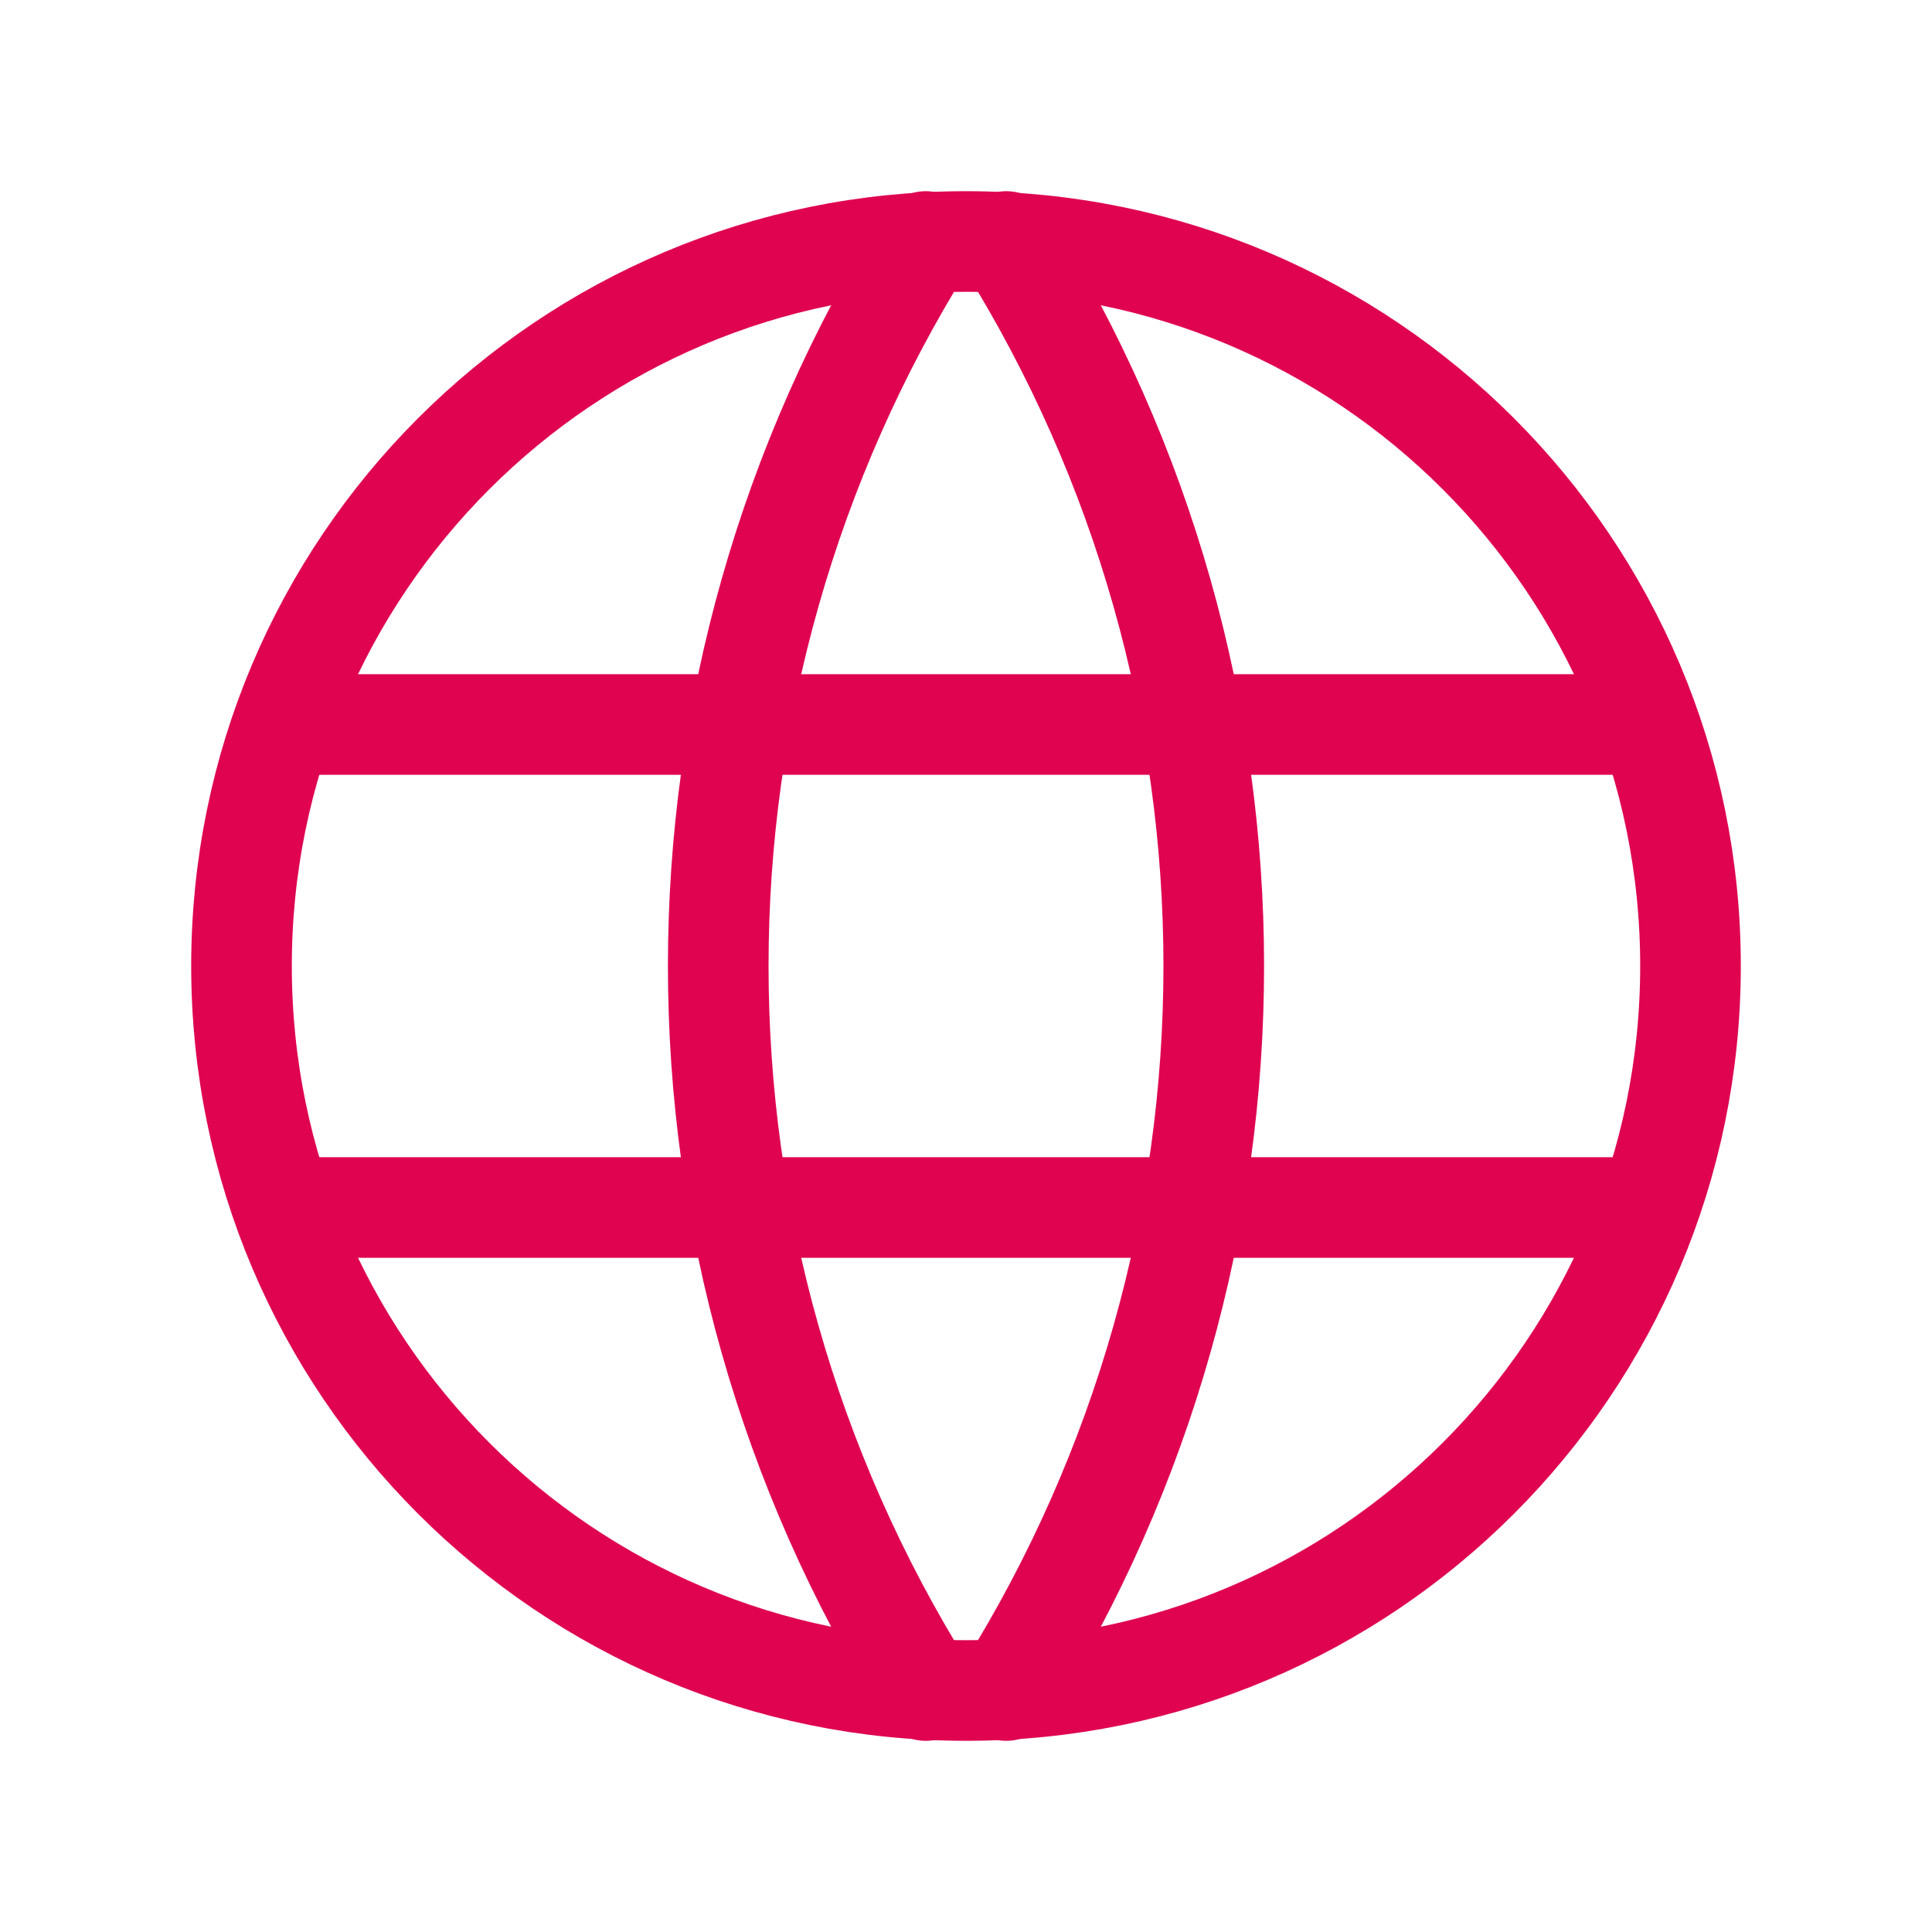
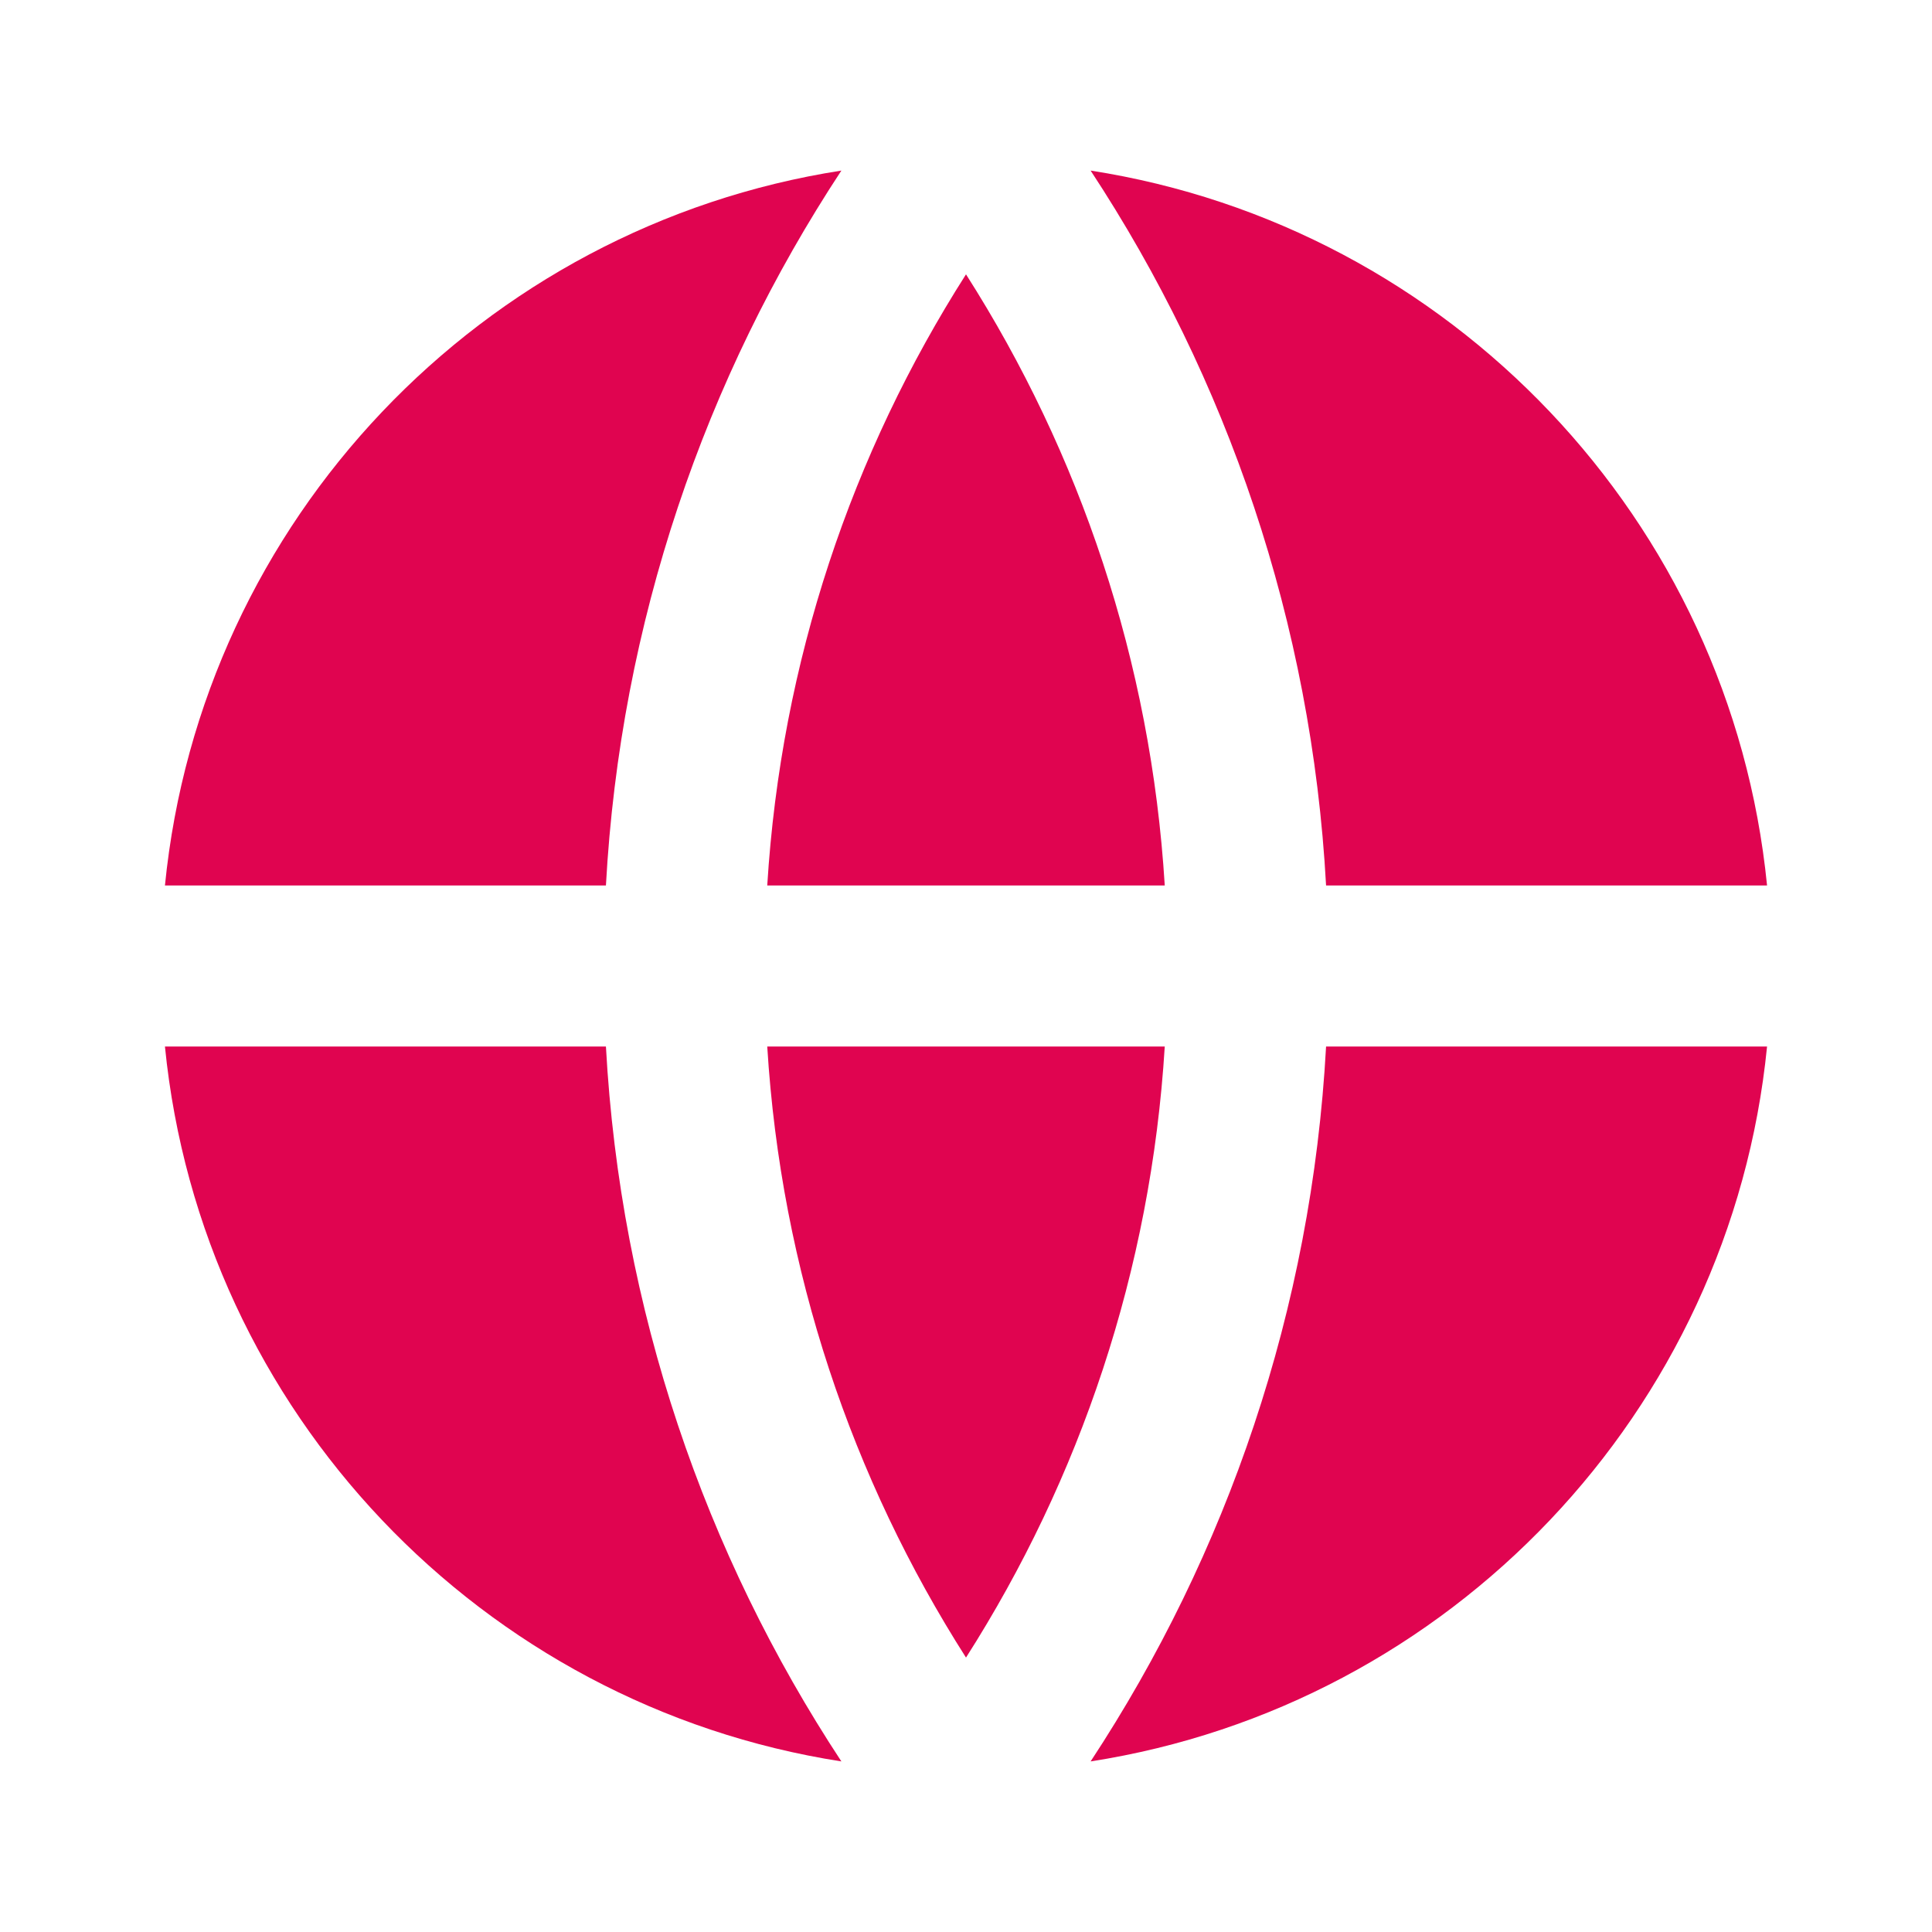
- <svg xmlns="http://www.w3.org/2000/svg" width="24" height="24" viewBox="0 0 24 24" fill="none" stroke="#e00450" stroke-width="1.25" stroke-linecap="round" stroke-linejoin="round" class="icon icon-tabler icons-tabler-outline icon-tabler-world">
-   <path stroke="none" d="M0 0h24v24H0z" fill="none" />
-   <path d="M3 12a9 9 0 1 0 18 0a9 9 0 0 0 -18 0" />
-   <path d="M3.6 9h16.8" />
-   <path d="M3.6 15h16.8" />
-   <path d="M11.5 3a17 17 0 0 0 0 18" />
-   <path d="M12.5 3a17 17 0 0 1 0 18" />
+ <svg xmlns="http://www.w3.org/2000/svg" viewBox="0 0 24 24" width="24" height="24" fill="rgba(224,4,80,1)">
+   <path d="M2.049 13H7.527C7.706 16.269 8.757 19.305 10.452 21.881C5.988 21.187 2.5 17.54 2.049 13ZM2.049 11C2.5 6.46 5.988 2.813 10.452 2.119C8.757 4.695 7.706 7.731 7.527 11H2.049ZM21.951 11H16.473C16.294 7.731 15.242 4.695 13.548 2.119C18.012 2.813 21.5 6.46 21.951 11ZM21.951 13C21.5 17.54 18.012 21.187 13.548 21.881C15.242 19.305 16.294 16.269 16.473 13H21.951ZM9.531 13H14.469C14.298 15.783 13.415 18.373 12 20.591C10.585 18.373 9.702 15.783 9.531 13ZM9.531 11C9.702 8.217 10.585 5.627 12 3.408C13.415 5.627 14.298 8.217 14.469 11H9.531Z" />
</svg>
